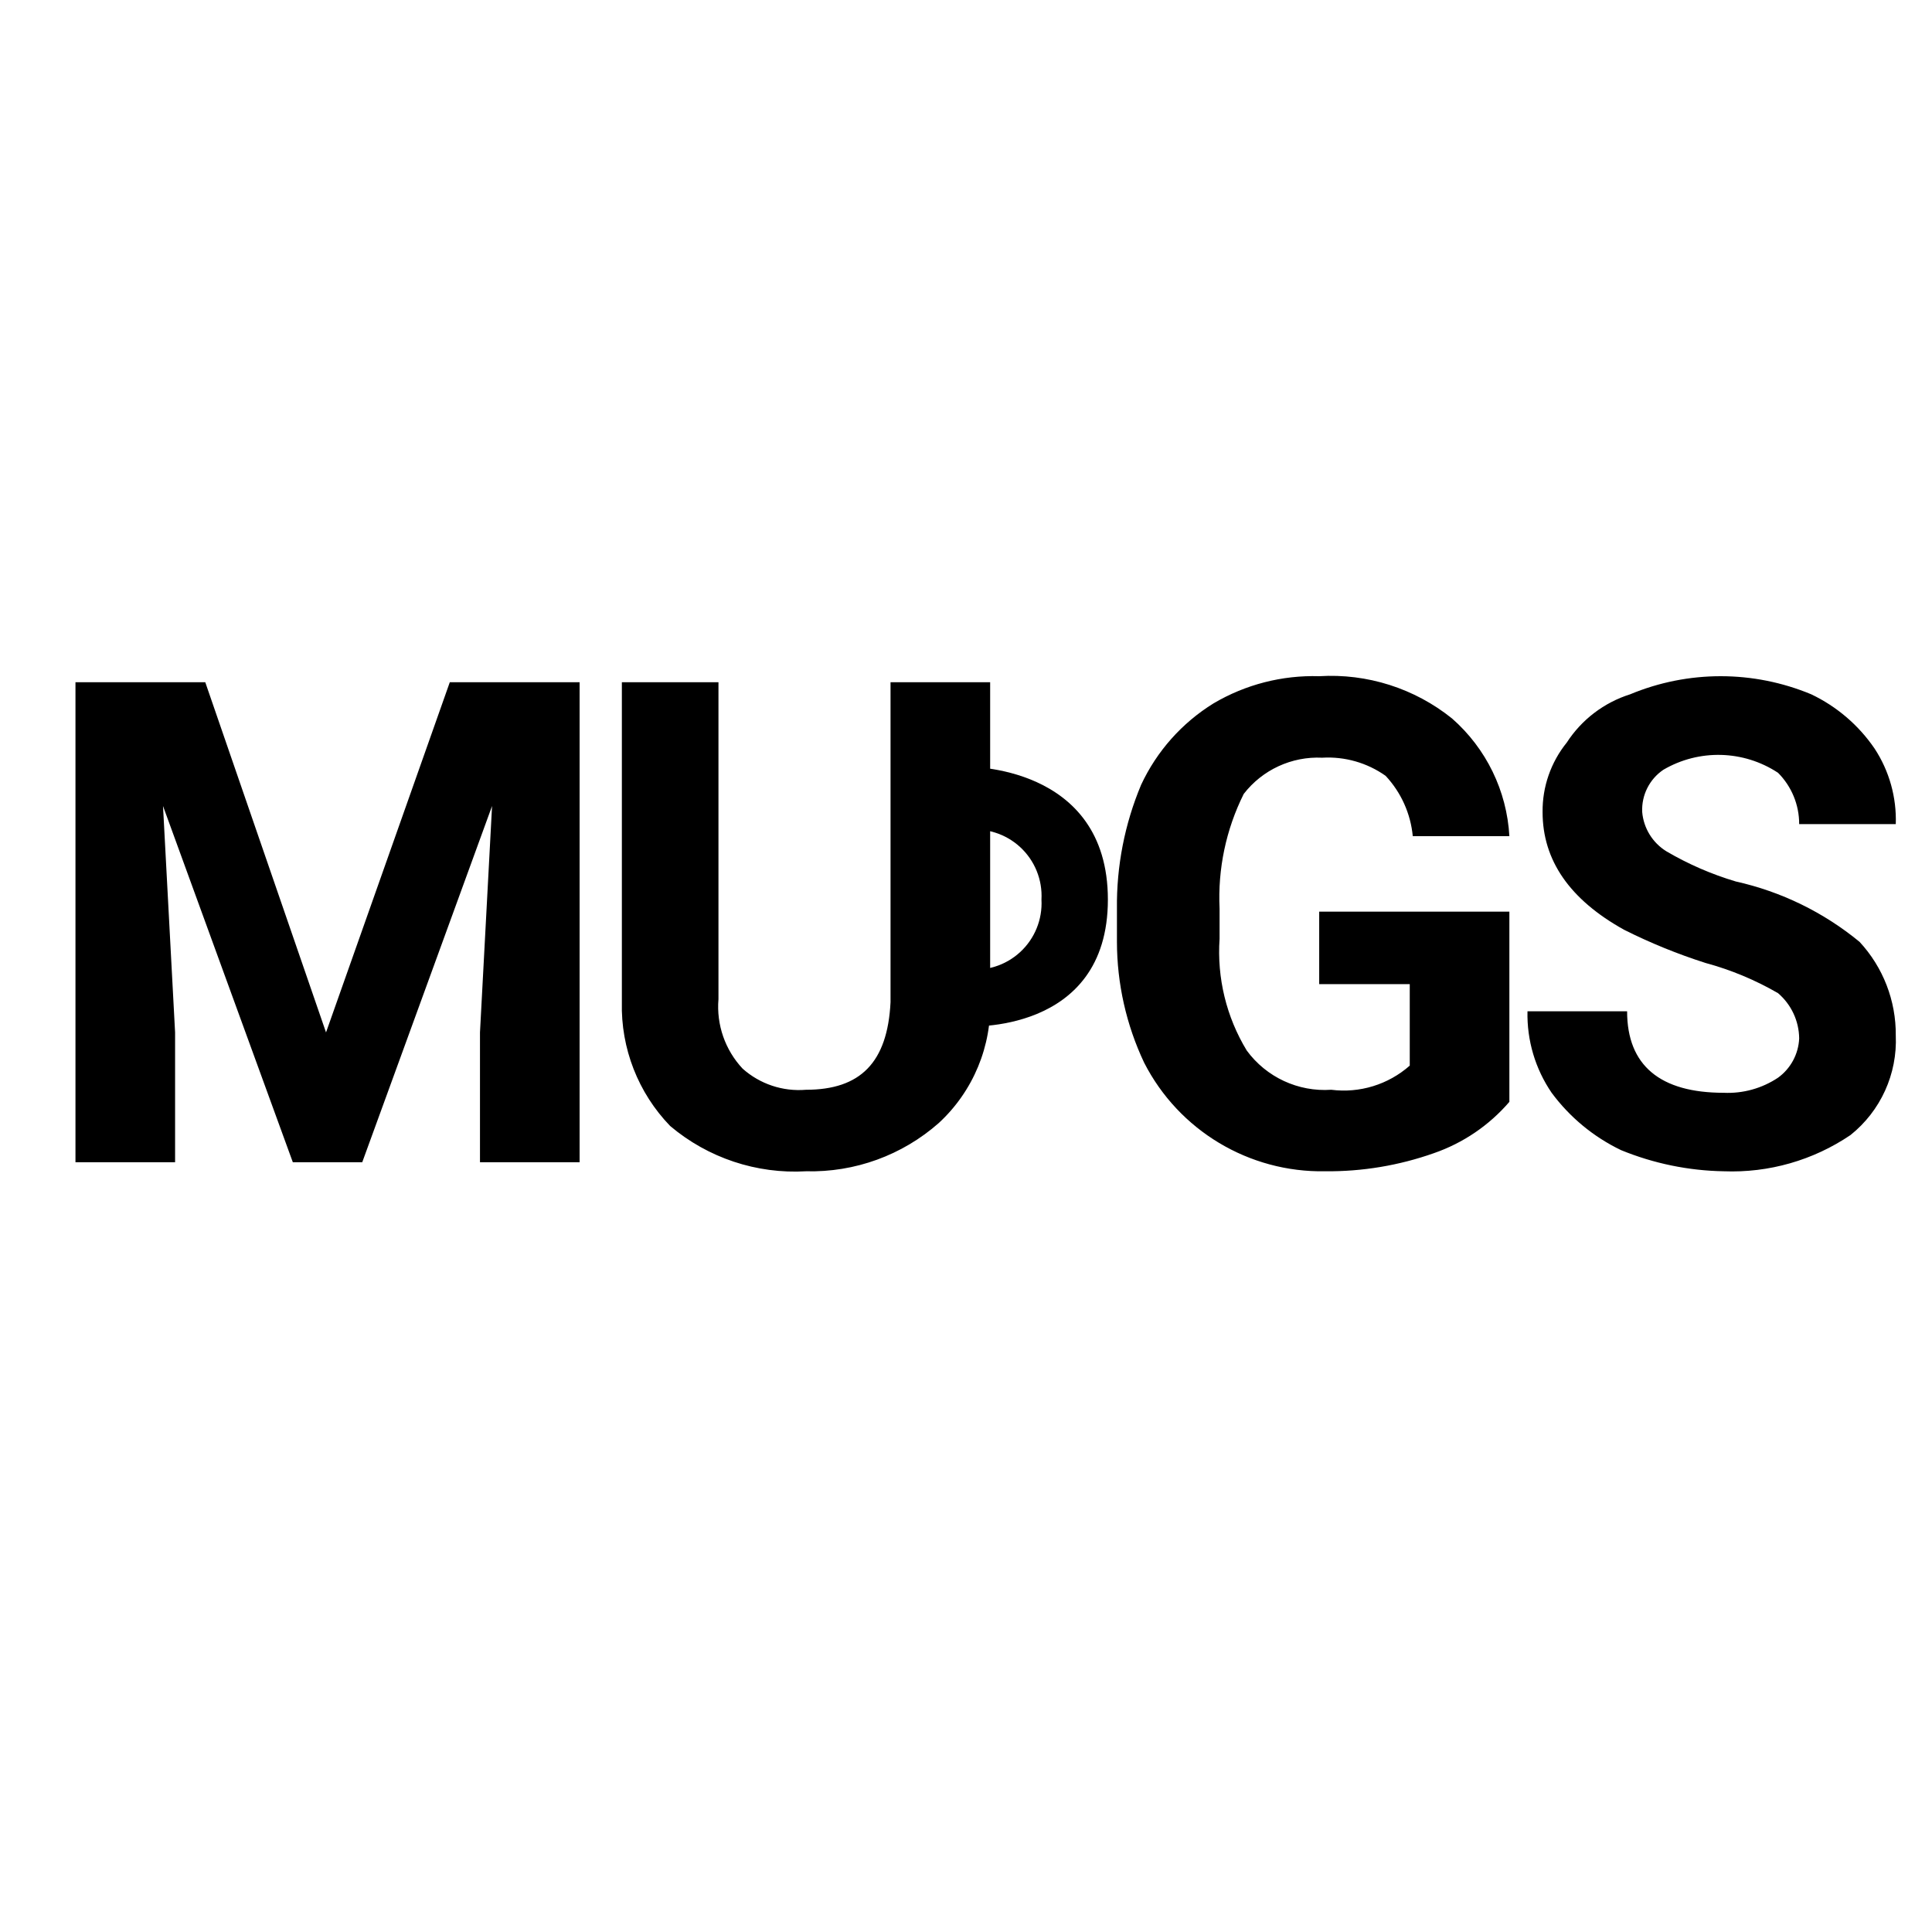
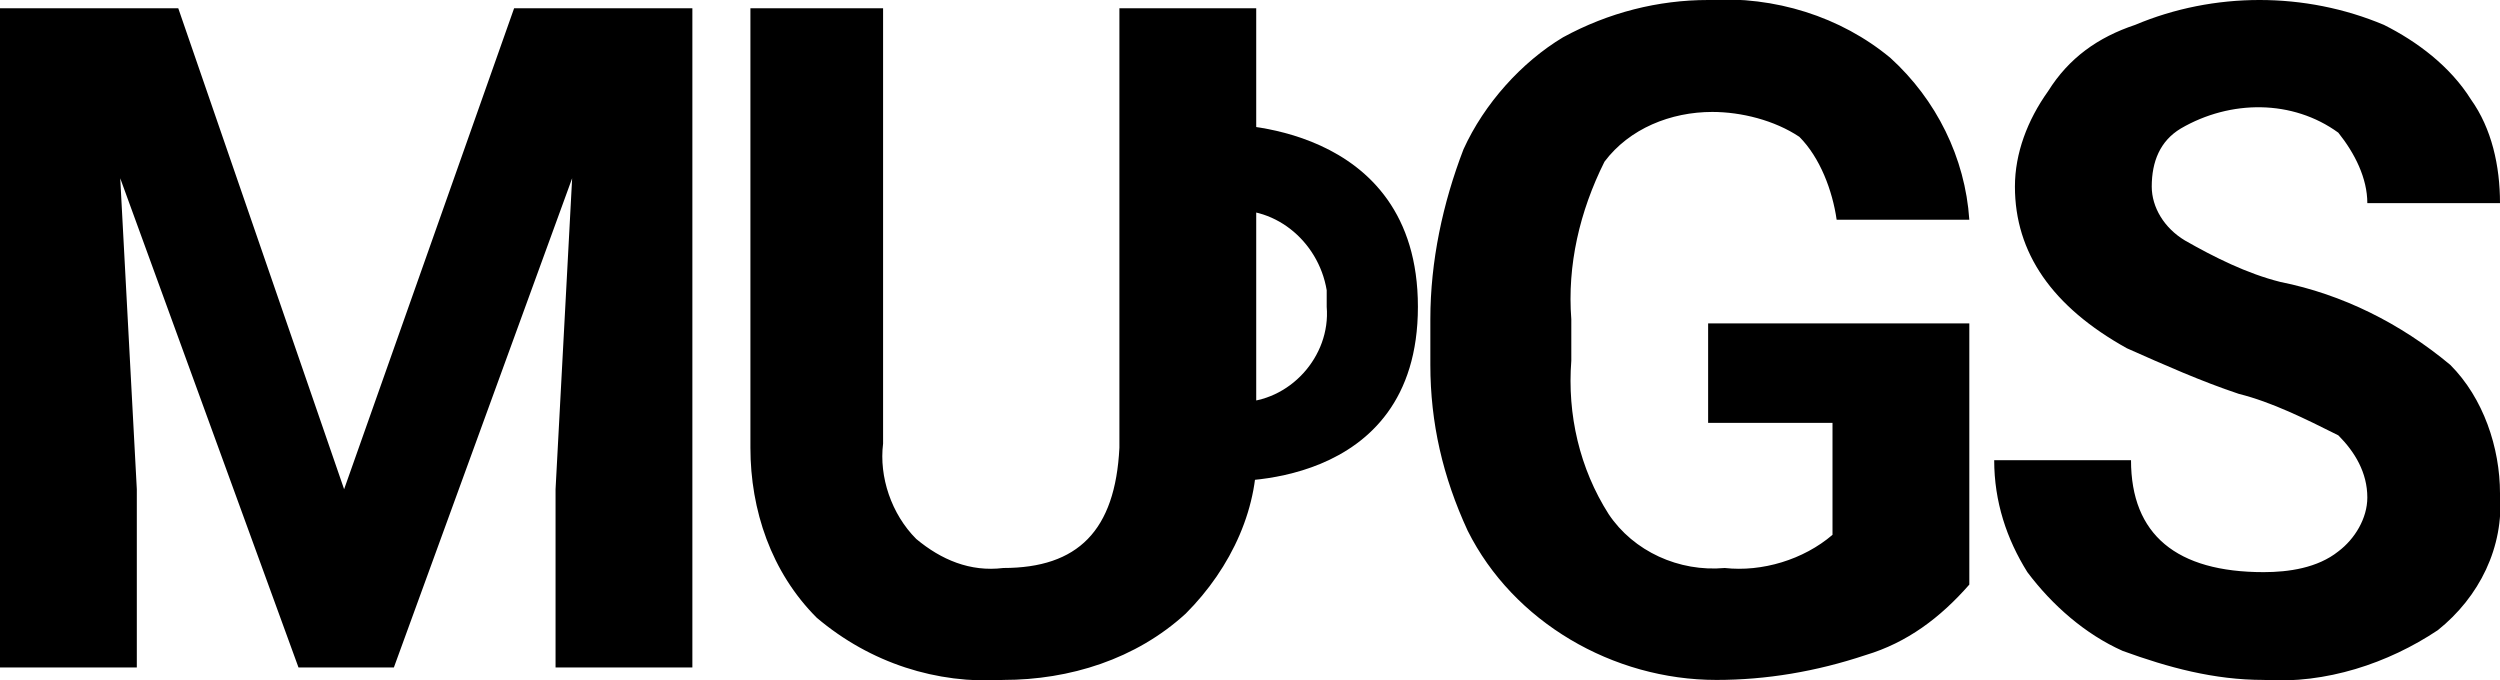
- <svg xmlns="http://www.w3.org/2000/svg" width="64" height="64" viewBox="0 0 64 64">
-   <path d="M6.8 22.6l4 11.6 4.1-11.6h4.3v15.9h-3.3v-4.3l.4-7.5L12 38.5H9.7L5.4 26.7l.4 7.5v4.3H2.5V22.6zm26 0v10.5a5.3 5.3 0 0 1-1.7 4.1 6.4 6.4 0 0 1-4.4 1.6 6.4 6.4 0 0 1-4.5-1.5 5.7 5.7 0 0 1-1.6-4.1V22.6h3.2v10.5a3 3 0 0 0 .8 2.3 2.8 2.8 0 0 0 2.1.7c1.8 0 2.7-.9 2.8-2.9V22.6zM50 36.5a5.8 5.8 0 0 1-2.5 1.7 10.5 10.5 0 0 1-3.6.6 6.6 6.6 0 0 1-6-3.6 9.4 9.4 0 0 1-.9-4v-1.1a10.3 10.3 0 0 1 .8-4.1 6.3 6.3 0 0 1 2.4-2.7 6.5 6.5 0 0 1 3.5-.9 6.4 6.4 0 0 1 4.4 1.4 5.6 5.6 0 0 1 1.9 3.9h-3.2a3.4 3.4 0 0 0-.9-2 3.3 3.3 0 0 0-2.1-.6 3.1 3.1 0 0 0-2.6 1.2 7.7 7.7 0 0 0-.8 3.8v1a6.3 6.3 0 0 0 .9 3.7 3.2 3.2 0 0 0 2.8 1.3 3.3 3.3 0 0 0 2.6-.8v-2.7h-3v-2.4H50zm9.6-2.1a2 2 0 0 0-.7-1.5 10 10 0 0 0-2.4-1 18.6 18.6 0 0 1-2.7-1.1q-2.7-1.5-2.7-3.9a3.6 3.6 0 0 1 .8-2.3A3.9 3.9 0 0 1 54 23a7.8 7.8 0 0 1 6 0 5.3 5.3 0 0 1 2.1 1.8 4.3 4.3 0 0 1 .7 2.5h-3.2a2.4 2.4 0 0 0-.7-1.7 3.6 3.6 0 0 0-3.8-.1 1.6 1.6 0 0 0-.7 1.4 1.7 1.7 0 0 0 .8 1.3 10.4 10.4 0 0 0 2.3 1 9.8 9.8 0 0 1 4.1 2 4.5 4.5 0 0 1 1.2 3.1 4 4 0 0 1-1.5 3.3 7 7 0 0 1-4.2 1.2 9.4 9.4 0 0 1-3.4-.7 6.2 6.2 0 0 1-2.3-1.9 4.6 4.6 0 0 1-.8-2.7h3.3c0 1.8 1.1 2.7 3.2 2.7a3 3 0 0 0 1.8-.5 1.7 1.7 0 0 0 .7-1.3z" />
-   <path d="M32 27.5a2.2 2.2 0 0 1 2.5 2.3 2.2 2.2 0 0 1-2.5 2.3V34s4.7.3 4.7-4.2-4.7-4.4-4.7-4.4z" />
+ <svg xmlns="http://www.w3.org/2000/svg" version="1.1" id="Layer_1" x="0px" y="0px" viewBox="0 0 60.3 16.4" style="enable-background:new 0 0 60.3 16.4;" xml:space="preserve">
+   <path d="M4.3,0.2l4,11.6l4.1-11.6h4.3v15.9h-3.3v-4.3l0.4-7.5L9.5,16.1H7.2L2.9,4.3l0.4,7.5v4.3H0V0.2H4.3z M30.3,0.2v10.5  c0.1,1.5-0.6,3-1.7,4.1c-1.2,1.1-2.8,1.6-4.4,1.6c-1.6,0.1-3.2-0.4-4.5-1.5c-1.1-1.1-1.6-2.6-1.6-4.1V0.2h3.2v10.5  c-0.1,0.8,0.2,1.7,0.8,2.3c0.6,0.5,1.3,0.8,2.1,0.7c1.8,0,2.7-0.9,2.8-2.9V0.2H30.3z M47.5,14.1c-0.7,0.8-1.5,1.4-2.5,1.7  c-1.2,0.4-2.4,0.6-3.6,0.6c-2.5,0-4.9-1.4-6-3.6c-0.6-1.3-0.9-2.6-0.9-4V7.7c0-1.4,0.3-2.8,0.8-4.1c0.5-1.1,1.4-2.1,2.4-2.7  C38.8,0.3,40,0,41.2,0c1.6-0.1,3.2,0.4,4.4,1.4c1.1,1,1.8,2.4,1.9,3.9h-3.2c-0.1-0.7-0.4-1.5-0.9-2c-0.6-0.4-1.4-0.6-2.1-0.6  c-1,0-2,0.4-2.6,1.2c-0.6,1.2-0.9,2.5-0.8,3.8v1c-0.1,1.3,0.2,2.6,0.9,3.7c0.6,0.9,1.7,1.4,2.8,1.3c0.9,0.1,1.9-0.2,2.6-0.8v-2.7h-3  V7.8h6.3V14.1z M57.1,12c0-0.6-0.3-1.1-0.7-1.5c-0.8-0.4-1.6-0.8-2.4-1c-0.9-0.3-1.8-0.7-2.7-1.1c-1.8-1-2.7-2.3-2.7-3.9  c0-0.8,0.3-1.6,0.8-2.3c0.5-0.8,1.2-1.3,2.1-1.6c1.9-0.8,4.1-0.8,6,0c0.8,0.4,1.6,1,2.1,1.8c0.5,0.7,0.7,1.6,0.7,2.5h-3.2  c0-0.6-0.3-1.2-0.7-1.7c-1.1-0.8-2.6-0.8-3.8-0.1c-0.5,0.3-0.7,0.8-0.7,1.4c0,0.5,0.3,1,0.8,1.3c0.7,0.4,1.5,0.8,2.3,1  c1.5,0.3,2.9,1,4.1,2c0.8,0.8,1.2,2,1.2,3.1c0.1,1.3-0.5,2.5-1.5,3.3c-1.2,0.8-2.7,1.3-4.2,1.2c-1.2,0-2.3-0.3-3.4-0.7  c-0.9-0.4-1.7-1.1-2.3-1.9c-0.5-0.8-0.8-1.7-0.8-2.7h3.3c0,1.8,1.1,2.7,3.2,2.7c0.6,0,1.3-0.1,1.8-0.5C56.8,13,57.1,12.5,57.1,12z" />
+   <path d="M29.5,5.1C30.7,4.9,31.8,5.8,32,7c0,0.1,0,0.3,0,0.4c0.1,1.2-0.9,2.3-2.1,2.3c-0.1,0-0.3,0-0.4,0v1.9c0,0,4.7,0.3,4.7-4.2  S29.5,3,29.5,3V5.1z" />
</svg>
